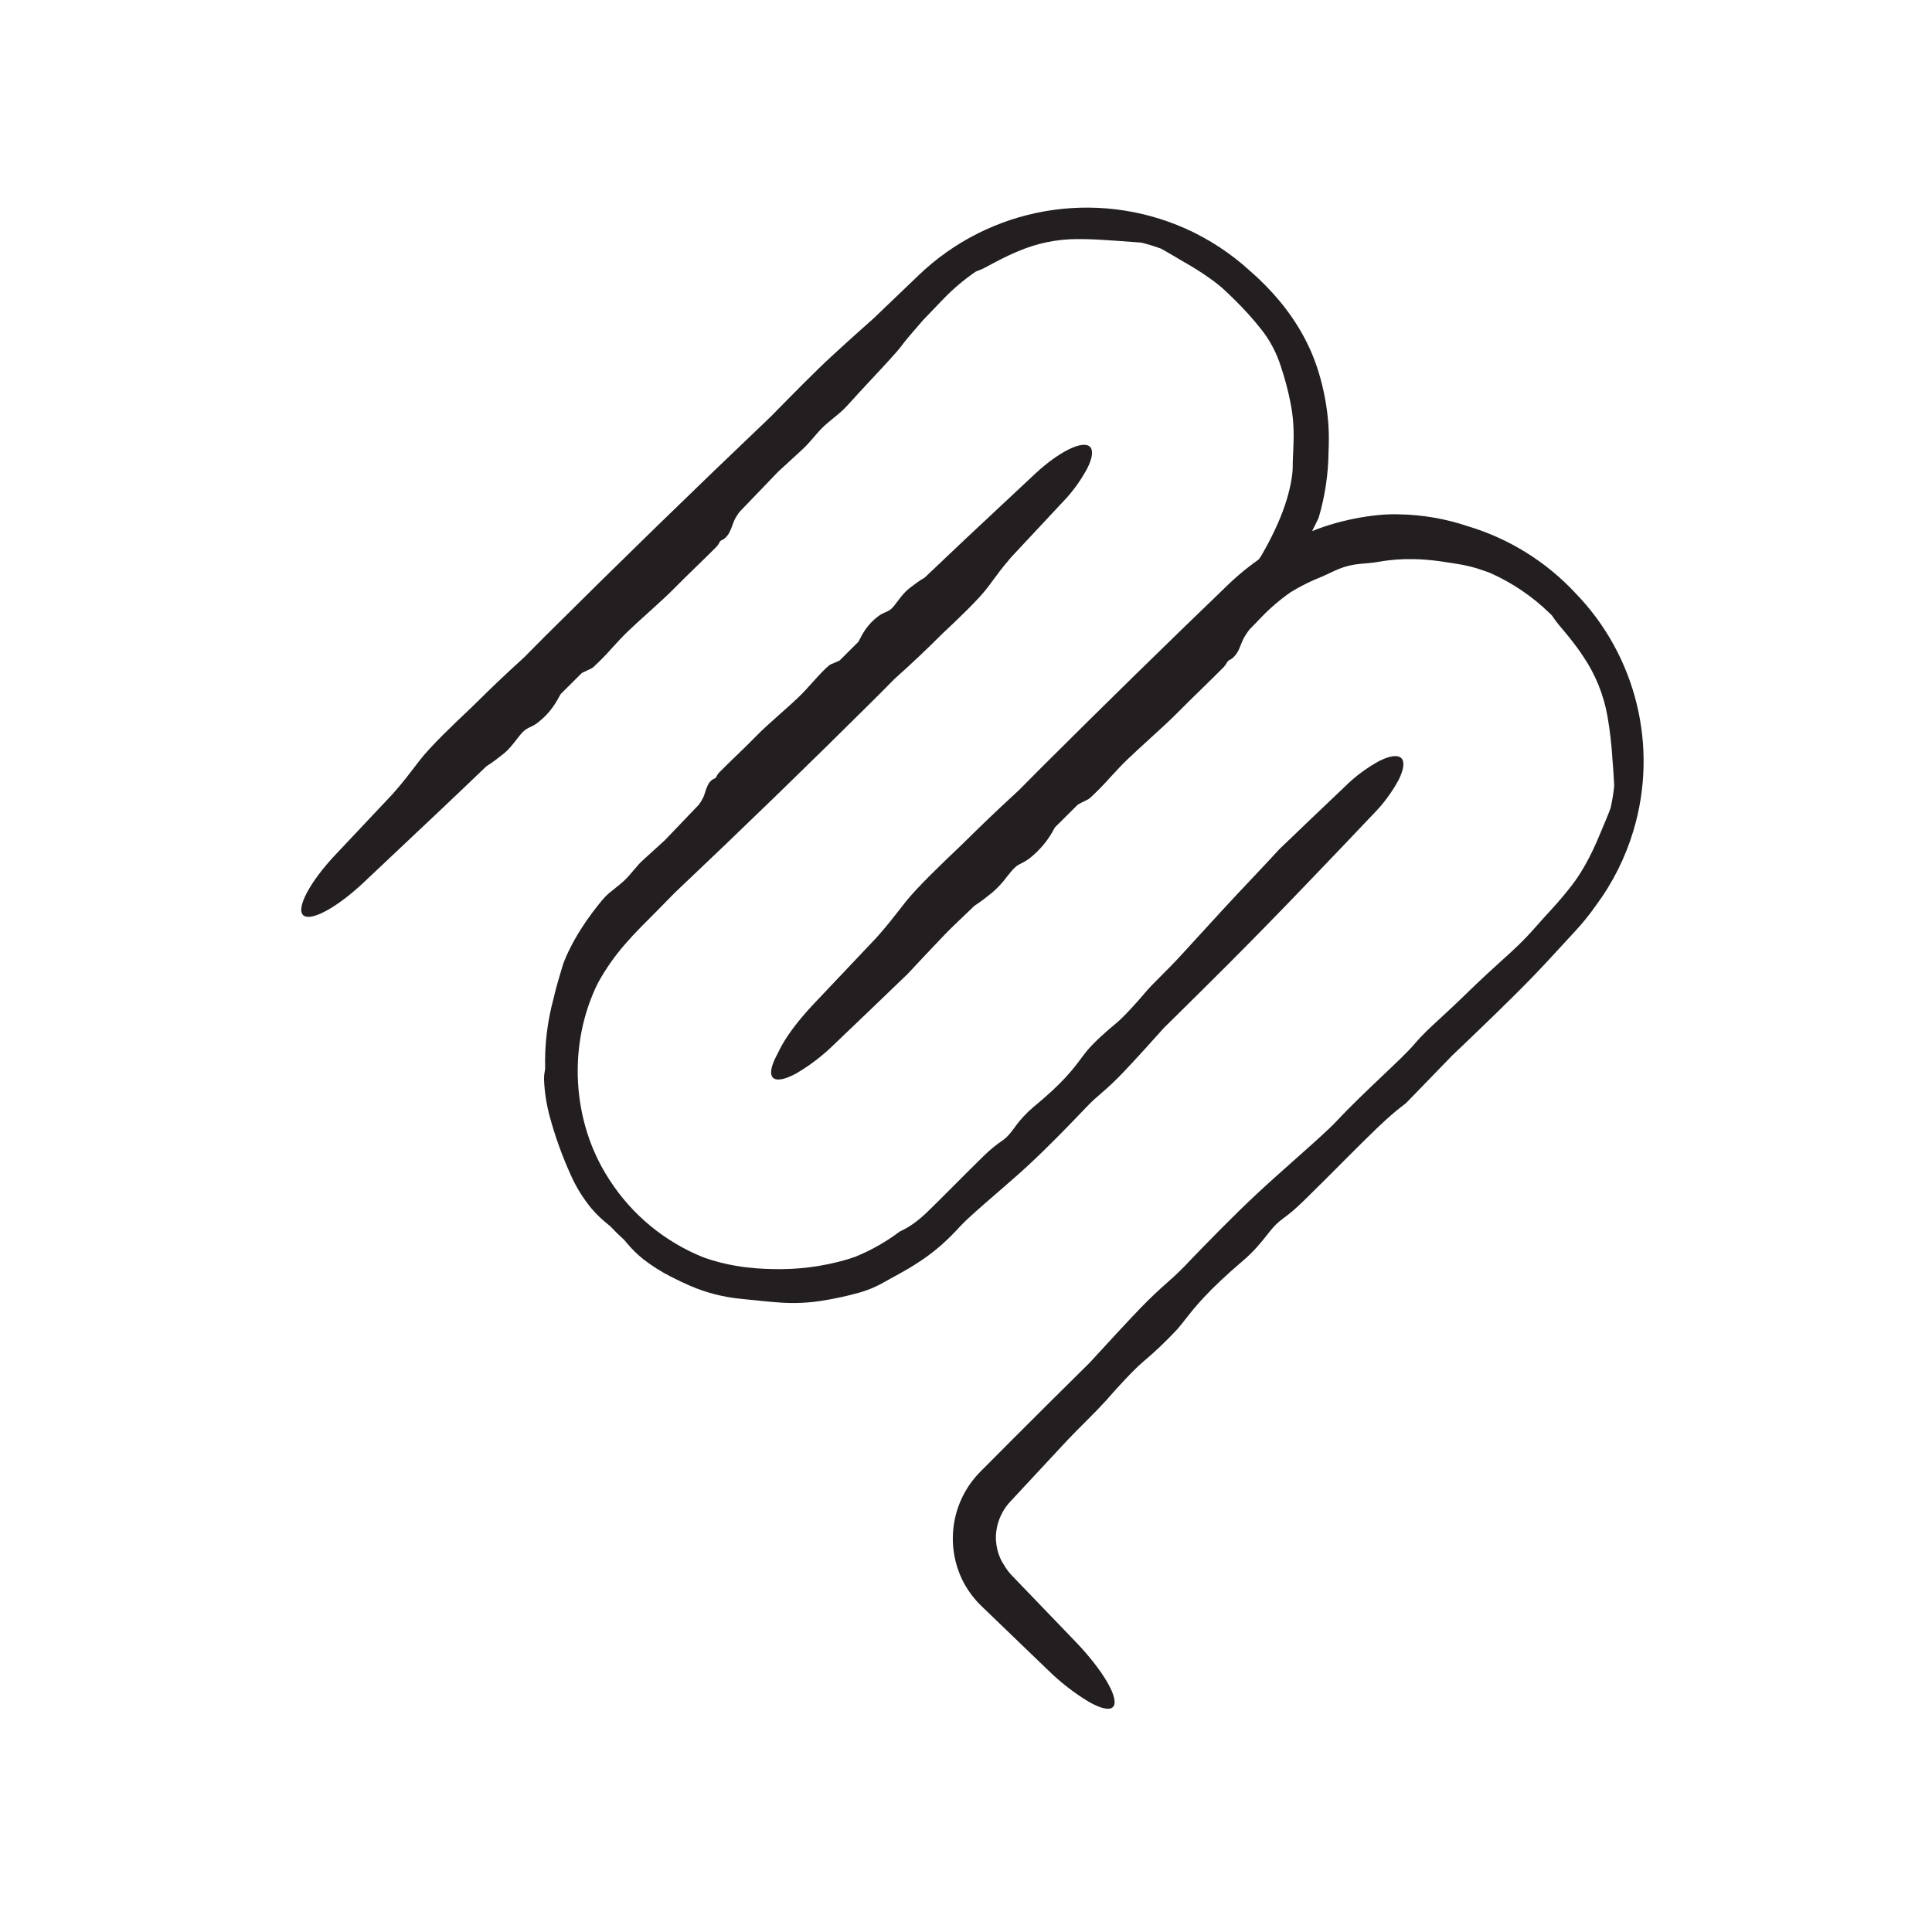
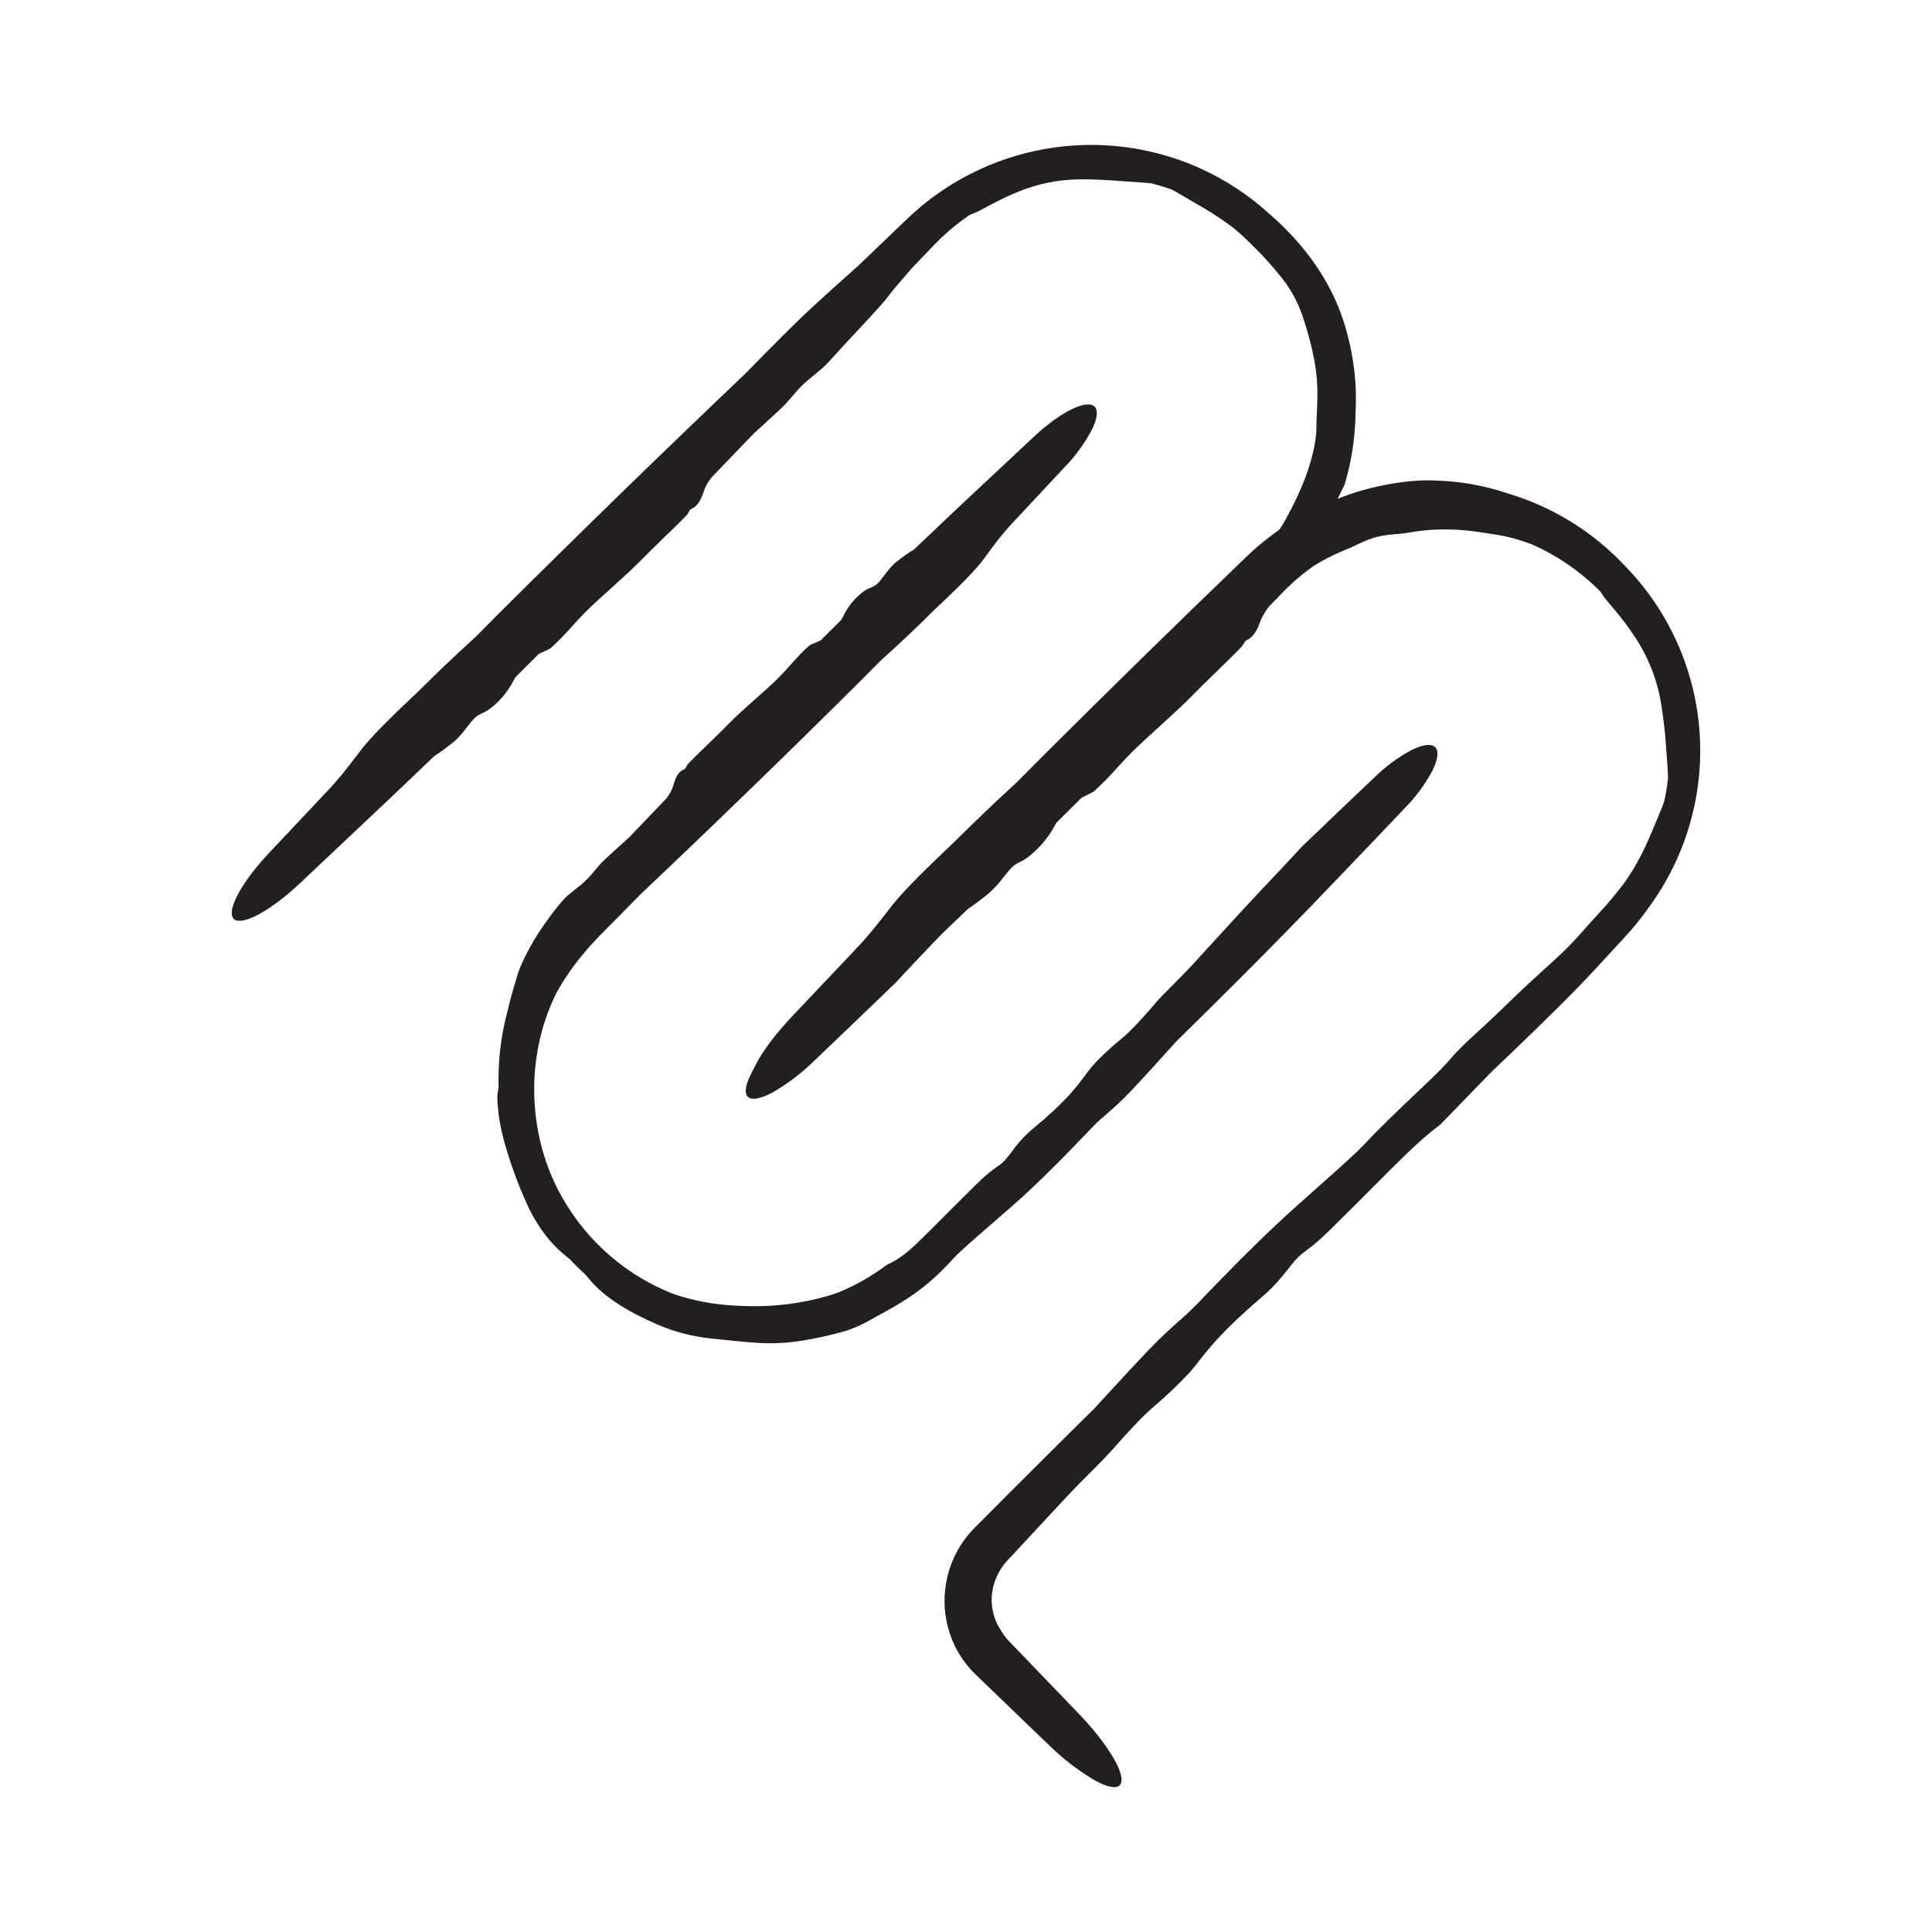
<svg xmlns="http://www.w3.org/2000/svg" width="40" height="40" fill="none" viewBox="0 0 40 40">
-   <path fill="#231f20" d="M8.69 15.742c.226-.296.743-.785 1.028-1.054l.016-.015.203-.198c.175-.173.411-.406.923-.873l.426-.43a295 295 0 0 1 4.68-4.554l.058-.06c.383-.389.857-.872 1.17-1.16.398-.367.673-.611.899-.812l.924-.885a5.03 5.03 0 0 1 5.525-.97c.488.218.941.515 1.335.875a5.4 5.4 0 0 1 .62.631c.248.3.433.598.56.856.315.621.46 1.413.455 1.993q0 .143-.006.268a5 5 0 0 1-.205 1.367l-.041.085c-.18.353-.354.807-.809 1.412q-.178.235-.428.489l-.338.333a3 3 0 0 1-.398.34l-.078.058a1.5 1.5 0 0 0-.24.265c-.108.14-.238.307-.451.486-.679.572-.918.884-1.099 1.12-.053.069-.101.132-.154.192-.17.197-.446.447-.662.627-.17.143-.471.471-.692.727a8 8 0 0 1-.348.363c-.148.148-.32.32-.496.512-.446.483-.683.74-.875.945l-.155.168c-.16.173-.362.385-.566.6-.243.256-.49.516-.676.718q-.765.737-1.533 1.47a4 4 0 0 1-.778.594c-.236.128-.408.16-.481.087s-.04-.245.087-.48c.128-.236.342-.516.593-.779q.76-.796 1.523-1.587a152 152 0 0 1 1.874-1.912q.663-.662 1.33-1.32l.137-.135c.353-.389.707-.776.962-1.042.21-.22.377-.368.52-.494a5 5 0 0 0 .443-.429 34 34 0 0 1 1.274-1.268c.213-.198.468-.422.71-.636l.048-.042c.304-.262.538-.554.631-.72.175-.305.354-.667.467-1.006.11-.323.162-.62.162-.79 0-.204.017-.375.02-.632 0-.179-.007-.4-.064-.693a6 6 0 0 0-.205-.772 2.4 2.4 0 0 0-.394-.746 6.5 6.5 0 0 0-.56-.623l-.15-.146a3 3 0 0 0-.352-.29 6 6 0 0 0-.546-.346c-.148-.085-.27-.16-.38-.223l-.1-.055a4 4 0 0 0-.395-.121l-.07-.007q-.184-.015-.459-.033c-.29-.02-.545-.038-.816-.035a3.1 3.1 0 0 0-1.208.25c-.266.108-.512.245-.684.337-.065.035-.125.057-.185.08l-.013.006a4.3 4.3 0 0 0-.684.58l-.401.418-.088.101c-.143.165-.283.325-.365.438-.09.122-.346.397-.617.687-.177.19-.36.387-.506.55-.085.096-.18.173-.278.252-.091.074-.185.15-.275.244a4 4 0 0 0-.14.159q-.066.076-.14.158c-.046.05-.159.154-.303.285l-.297.273q-.395.413-.791.823a1 1 0 0 0-.112.176q-.026.055-.042.108a1 1 0 0 1-.069.16.4.4 0 0 1-.099.118.2.2 0 0 1-.042.025.1.1 0 0 0-.04.025q-.011.012-.022.034a.3.3 0 0 1-.062.087c-.127.129-.274.272-.419.412-.16.156-.317.308-.439.433-.136.14-.342.327-.55.515-.144.13-.29.26-.41.376-.119.113-.234.239-.345.361a5 5 0 0 1-.386.394q-.037.03-.114.061a2 2 0 0 0-.12.057l-.439.437-.011.02c-.085.155-.2.367-.46.569-.065.05-.116.074-.16.095a.5.5 0 0 0-.13.08c-.051.046-.101.11-.155.18-.077.1-.162.21-.272.296l-.024.019c-.08.063-.197.156-.326.236q-.476.457-.955.91l-1.6 1.509c-.26.244-.536.452-.768.577s-.401.155-.473.084c-.07-.071-.04-.24.085-.472.124-.232.333-.508.577-.767q.597-.636 1.196-1.27l.06-.07c.15-.17.28-.339.408-.508z" />
-   <path fill="#231f20" d="M18.74 18.684c.25-.318.81-.85 1.118-1.143l.017-.016.22-.215c.19-.187.446-.44 1-.95l.462-.465a300 300 0 0 1 3.867-3.787c.445-.431.968-.78 1.535-1.022l.092-.04c.599-.273 1.413-.419 1.923-.397a4.7 4.7 0 0 1 1.416.246 5 5 0 0 1 2.227 1.384 5 5 0 0 1 1.202 4.917 5 5 0 0 1-.775 1.548 5 5 0 0 1-.44.544l-.163.177c-.265.288-.5.544-.7.75-.482.498-1.05 1.04-1.47 1.443l-.195.185-.967.997-.075.058c-.317.241-.66.585-1.2 1.126-.235.236-.508.51-.832.828-.209.205-.33.296-.43.37l-.083.065c-.092.074-.17.171-.261.287-.12.15-.262.33-.491.525-.732.625-.995.96-1.194 1.214a5 5 0 0 1-.168.207 8 8 0 0 1-.717.682c-.184.156-.511.51-.752.787a9 9 0 0 1-.378.393c-.162.161-.348.348-.54.555l-.951 1.023-.127.136-.03.034c-.119.14-.225.345-.252.57-.038.268.046.542.162.705q.063.113.155.209.668.692 1.334 1.387c.273.285.508.586.651.837.144.25.184.432.112.505-.073.072-.254.032-.505-.112a4.6 4.6 0 0 1-.837-.651l-1.387-1.335a2 2 0 0 1-.353-.464 1.965 1.965 0 0 1 .33-2.304l.678-.681a309 309 0 0 1 1.59-1.58c.385-.42.77-.838 1.048-1.127.229-.238.409-.4.563-.537a6 6 0 0 0 .48-.466c.319-.33.86-.89 1.381-1.376.231-.216.506-.46.768-.693.375-.333.725-.643.885-.816.282-.303.627-.63.931-.919.29-.275.545-.516.673-.669.154-.182.303-.32.525-.524.154-.142.343-.316.592-.56.289-.28.5-.472.68-.635.253-.228.444-.4.697-.688q.174-.197.352-.39c.158-.17.297-.342.415-.493.09-.117.184-.26.27-.413.116-.202.218-.426.304-.633.071-.17.133-.312.183-.44q.024-.06.043-.117a4 4 0 0 0 .072-.443l-.003-.076q-.01-.2-.034-.497a8 8 0 0 0-.103-.88 3.2 3.2 0 0 0-.504-1.238c-.17-.261-.37-.493-.507-.655q-.073-.09-.128-.175l-.002-.002-.009-.013-.056-.054a4.2 4.2 0 0 0-1.225-.826l-.127-.046a3 3 0 0 0-.551-.14c-.148-.02-.514-.094-.904-.099a3.7 3.7 0 0 0-.728.056c-.123.022-.241.029-.363.041a1.6 1.6 0 0 0-.354.069q-.092.031-.194.077l-.186.087c-.06.03-.2.08-.373.164a4 4 0 0 0-.346.19q-.335.233-.618.53l-.235.243a1.3 1.3 0 0 0-.124.188q-.029.058-.05.114c-.02.052-.04.105-.077.17a.5.5 0 0 1-.109.128.3.3 0 0 1-.045.027q-.023.01-.042.027-.013.015-.025.037a.4.4 0 0 1-.068.093c-.138.14-.297.295-.454.448-.174.169-.344.335-.476.47-.148.152-.371.356-.595.56a26 26 0 0 0-.444.41c-.129.122-.254.258-.375.39a6 6 0 0 1-.419.427c-.027.024-.069.044-.122.07q-.057.025-.127.064l-.476.473-.013.022a1.9 1.9 0 0 1-.503.612 1 1 0 0 1-.172.107c-.047.023-.09.044-.138.088-.055.05-.11.12-.17.195a2 2 0 0 1-.295.32l-.026.02c-.086.07-.212.172-.35.26q-.517.497-1.035.99-.864.822-1.732 1.64a4.6 4.6 0 0 1-.825.635c-.247.14-.424.18-.496.108-.071-.072-.032-.25.108-.497s.369-.542.634-.824l1.301-1.375.066-.074c.164-.184.305-.366.447-.547z" />
-   <path fill="#231f20" d="M20.458 12.15c-.199.266-.661.701-.916.94l-.014.013a23.735 23.735 0 0 1-1.007.952l-.38.383a234 234 0 0 1-4.177 4.052l-.053.054c-.197.201-.422.431-.631.639a7 7 0 0 0-.347.375 4.5 4.5 0 0 0-.555.797c-.624 1.256-.55 2.861.235 4.064a4.15 4.15 0 0 0 1.963 1.618c.227.08.45.135.657.17.292.05.554.064.77.068a5 5 0 0 0 1.528-.197 4 4 0 0 0 .192-.064q.488-.202.906-.517l.064-.031c.158-.079.32-.195.501-.369.14-.134.297-.292.483-.478.193-.194.417-.418.683-.68.172-.168.275-.24.358-.3l.07-.05c.078-.06.14-.141.213-.238a2.3 2.3 0 0 1 .4-.435c.612-.504.82-.786.98-1q.067-.092.134-.173c.151-.177.398-.398.592-.556.154-.126.42-.42.615-.65.073-.088.182-.197.31-.325.132-.132.285-.285.441-.457.395-.433.606-.662.776-.847l.138-.15c.142-.155.32-.344.502-.536.216-.229.436-.462.6-.642q.683-.656 1.37-1.308a3.1 3.1 0 0 1 .704-.52c.216-.107.377-.128.45-.055s.052.234-.056.45a3.1 3.1 0 0 1-.52.703q-.674.711-1.353 1.418-.825.862-1.668 1.707-.591.59-1.186 1.176l-.123.12c-.312.349-.626.695-.853.933a6 6 0 0 1-.465.44c-.088.076-.166.144-.239.219l-.156.162c-.261.272-.705.734-1.136 1.13-.191.176-.42.373-.637.562-.312.27-.603.522-.734.665a7 7 0 0 1-.2.209 4 4 0 0 1-.656.534c-.295.196-.573.33-.724.42a2.3 2.3 0 0 1-.61.242c-.178.048-.4.1-.702.147a3.8 3.8 0 0 1-.814.036c-.298-.019-.518-.048-.85-.08a3.5 3.5 0 0 1-1.032-.264 7 7 0 0 1-.421-.2 3.6 3.6 0 0 1-.56-.356 2.3 2.3 0 0 1-.319-.31l-.075-.088a5 5 0 0 1-.293-.288l-.055-.044a2.5 2.5 0 0 1-.333-.323 3 3 0 0 1-.436-.712 8 8 0 0 1-.425-1.187 3.5 3.5 0 0 1-.119-.775c0-.075.01-.14.022-.204l.002-.014a5 5 0 0 1 .174-1.453l.03-.125c.05-.203.114-.397.15-.528.038-.14.188-.477.4-.803.136-.214.296-.423.434-.589q.058-.068.123-.126.067-.056.136-.11c.082-.065.167-.131.247-.216q.06-.063.125-.143l.123-.142c.04-.045.142-.136.271-.253.08-.072.171-.154.265-.241l.704-.736a1 1 0 0 0 .096-.16 1 1 0 0 0 .035-.1.8.8 0 0 1 .056-.147.3.3 0 0 1 .087-.107q.021-.015.038-.02.02-.009.037-.022.01-.012.018-.032c.01-.02.024-.047.054-.078.113-.115.245-.243.374-.367.144-.139.284-.275.392-.387.12-.125.306-.29.492-.456.13-.115.26-.23.368-.333.106-.1.208-.214.306-.323.119-.132.232-.258.343-.352q.036-.026.106-.051.049-.019.11-.048l.391-.389.01-.018c.071-.142.17-.337.403-.513.06-.045.106-.064.148-.082a.4.4 0 0 0 .118-.068c.045-.04.089-.1.136-.163.067-.089.142-.188.241-.264l.022-.017c.071-.055.177-.137.295-.205l.854-.809q.715-.672 1.432-1.34c.233-.217.482-.399.694-.504.213-.105.371-.125.442-.054s.052.23-.054.442a3.1 3.1 0 0 1-.504.694q-.53.57-1.062 1.137l-.053.062c-.133.153-.246.305-.358.458z" />
+   <g transform="translate(-2.025, -1.702) scale(1.093966)">
+     <path fill="#231f20" d="M8.69 15.742c.226-.296.743-.785 1.028-1.054l.016-.015.203-.198c.175-.173.411-.406.923-.873l.426-.43a295 295 0 0 1 4.68-4.554l.058-.06c.383-.389.857-.872 1.17-1.16.398-.367.673-.611.899-.812l.924-.885a5.03 5.03 0 0 1 5.525-.97c.488.218.941.515 1.335.875a5.4 5.4 0 0 1 .62.631c.248.3.433.598.56.856.315.621.46 1.413.455 1.993q0 .143-.006.268a5 5 0 0 1-.205 1.367l-.041.085c-.18.353-.354.807-.809 1.412q-.178.235-.428.489l-.338.333a3 3 0 0 1-.398.34l-.078.058a1.5 1.5 0 0 0-.24.265c-.108.14-.238.307-.451.486-.679.572-.918.884-1.099 1.12-.053.069-.101.132-.154.192-.17.197-.446.447-.662.627-.17.143-.471.471-.692.727a8 8 0 0 1-.348.363c-.148.148-.32.32-.496.512-.446.483-.683.74-.875.945l-.155.168c-.16.173-.362.385-.566.6-.243.256-.49.516-.676.718q-.765.737-1.533 1.47a4 4 0 0 1-.778.594c-.236.128-.408.16-.481.087s-.04-.245.087-.48c.128-.236.342-.516.593-.779q.76-.796 1.523-1.587a152 152 0 0 1 1.874-1.912q.663-.662 1.33-1.32l.137-.135c.353-.389.707-.776.962-1.042.21-.22.377-.368.52-.494a5 5 0 0 0 .443-.429 34 34 0 0 1 1.274-1.268c.213-.198.468-.422.71-.636l.048-.042c.304-.262.538-.554.631-.72.175-.305.354-.667.467-1.006.11-.323.162-.62.162-.79 0-.204.017-.375.02-.632 0-.179-.007-.4-.064-.693a6 6 0 0 0-.205-.772 2.4 2.4 0 0 0-.394-.746 6.5 6.5 0 0 0-.56-.623l-.15-.146a3 3 0 0 0-.352-.29 6 6 0 0 0-.546-.346c-.148-.085-.27-.16-.38-.223l-.1-.055a4 4 0 0 0-.395-.121l-.07-.007q-.184-.015-.459-.033c-.29-.02-.545-.038-.816-.035a3.1 3.1 0 0 0-1.208.25c-.266.108-.512.245-.684.337-.065.035-.125.057-.185.08l-.013.006a4.3 4.3 0 0 0-.684.58l-.401.418-.088.101c-.143.165-.283.325-.365.438-.09.122-.346.397-.617.687-.177.19-.36.387-.506.55-.085.096-.18.173-.278.252-.091.074-.185.15-.275.244a4 4 0 0 0-.14.159q-.066.076-.14.158c-.046.05-.159.154-.303.285l-.297.273q-.395.413-.791.823a1 1 0 0 0-.112.176q-.026.055-.042.108a1 1 0 0 1-.069.16.4.4 0 0 1-.099.118.2.2 0 0 1-.042.025.1.1 0 0 0-.04.025q-.011.012-.022.034a.3.3 0 0 1-.062.087c-.127.129-.274.272-.419.412-.16.156-.317.308-.439.433-.136.14-.342.327-.55.515-.144.13-.29.26-.41.376-.119.113-.234.239-.345.361a5 5 0 0 1-.386.394q-.037.03-.114.061a2 2 0 0 0-.12.057l-.439.437-.011.02c-.085.155-.2.367-.46.569-.065.05-.116.074-.16.095a.5.5 0 0 0-.13.08c-.051.046-.101.11-.155.18-.077.1-.162.21-.272.296l-.024.019c-.08.063-.197.156-.326.236q-.476.457-.955.91l-1.6 1.509c-.26.244-.536.452-.768.577s-.401.155-.473.084c-.07-.071-.04-.24.085-.472.124-.232.333-.508.577-.767q.597-.636 1.196-1.27l.06-.07c.15-.17.28-.339.408-.508z" />
+     <path fill="#231f20" d="M18.74 18.684c.25-.318.81-.85 1.118-1.143l.017-.016.22-.215c.19-.187.446-.44 1-.95l.462-.465a300 300 0 0 1 3.867-3.787c.445-.431.968-.78 1.535-1.022l.092-.04c.599-.273 1.413-.419 1.923-.397a4.7 4.7 0 0 1 1.416.246 5 5 0 0 1 2.227 1.384 5 5 0 0 1 1.202 4.917 5 5 0 0 1-.775 1.548 5 5 0 0 1-.44.544l-.163.177c-.265.288-.5.544-.7.75-.482.498-1.05 1.04-1.47 1.443l-.195.185-.967.997-.075.058c-.317.241-.66.585-1.2 1.126-.235.236-.508.51-.832.828-.209.205-.33.296-.43.37l-.083.065c-.092.074-.17.171-.261.287-.12.15-.262.33-.491.525-.732.625-.995.96-1.194 1.214a5 5 0 0 1-.168.207 8 8 0 0 1-.717.682c-.184.156-.511.51-.752.787a9 9 0 0 1-.378.393c-.162.161-.348.348-.54.555l-.951 1.023-.127.136-.03.034c-.119.14-.225.345-.252.57-.038.268.046.542.162.705q.063.113.155.209.668.692 1.334 1.387c.273.285.508.586.651.837.144.25.184.432.112.505-.073.072-.254.032-.505-.112a4.6 4.6 0 0 1-.837-.651l-1.387-1.335a2 2 0 0 1-.353-.464 1.965 1.965 0 0 1 .33-2.304l.678-.681a309 309 0 0 1 1.59-1.58c.385-.42.77-.838 1.048-1.127.229-.238.409-.4.563-.537a6 6 0 0 0 .48-.466c.319-.33.86-.89 1.381-1.376.231-.216.506-.46.768-.693.375-.333.725-.643.885-.816.282-.303.627-.63.931-.919.29-.275.545-.516.673-.669.154-.182.303-.32.525-.524.154-.142.343-.316.592-.56.289-.28.5-.472.68-.635.253-.228.444-.4.697-.688q.174-.197.352-.39c.158-.17.297-.342.415-.493.09-.117.184-.26.27-.413.116-.202.218-.426.304-.633.071-.17.133-.312.183-.44q.024-.06.043-.117a4 4 0 0 0 .072-.443l-.003-.076q-.01-.2-.034-.497a8 8 0 0 0-.103-.88 3.2 3.2 0 0 0-.504-1.238c-.17-.261-.37-.493-.507-.655q-.073-.09-.128-.175l-.002-.002-.009-.013-.056-.054a4.2 4.2 0 0 0-1.225-.826l-.127-.046a3 3 0 0 0-.551-.14c-.148-.02-.514-.094-.904-.099a3.7 3.7 0 0 0-.728.056c-.123.022-.241.029-.363.041a1.6 1.6 0 0 0-.354.069q-.092.031-.194.077l-.186.087c-.06.03-.2.08-.373.164a4 4 0 0 0-.346.19q-.335.233-.618.53l-.235.243a1.3 1.3 0 0 0-.124.188q-.029.058-.05.114c-.02.052-.04.105-.077.17a.5.5 0 0 1-.109.128.3.3 0 0 1-.045.027q-.023.01-.042.027-.013.015-.025.037a.4.4 0 0 1-.068.093c-.138.14-.297.295-.454.448-.174.169-.344.335-.476.47-.148.152-.371.356-.595.56a26 26 0 0 0-.444.41c-.129.122-.254.258-.375.39a6 6 0 0 1-.419.427c-.027.024-.069.044-.122.07q-.057.025-.127.064l-.476.473-.013.022a1.9 1.9 0 0 1-.503.612 1 1 0 0 1-.172.107c-.047.023-.09.044-.138.088-.055.05-.11.12-.17.195a2 2 0 0 1-.295.32l-.026.02c-.086.07-.212.172-.35.26q-.517.497-1.035.99-.864.822-1.732 1.64a4.6 4.6 0 0 1-.825.635c-.247.14-.424.18-.496.108-.071-.072-.032-.25.108-.497s.369-.542.634-.824l1.301-1.375.066-.074c.164-.184.305-.366.447-.547z" />
+     <path fill="#231f20" d="M20.458 12.15c-.199.266-.661.701-.916.94l-.014.013a23.735 23.735 0 0 1-1.007.952l-.38.383a234 234 0 0 1-4.177 4.052l-.053.054c-.197.201-.422.431-.631.639a7 7 0 0 0-.347.375 4.5 4.5 0 0 0-.555.797c-.624 1.256-.55 2.861.235 4.064a4.15 4.15 0 0 0 1.963 1.618c.227.08.45.135.657.17.292.05.554.064.77.068a5 5 0 0 0 1.528-.197 4 4 0 0 0 .192-.064q.488-.202.906-.517l.064-.031c.158-.079.32-.195.501-.369.14-.134.297-.292.483-.478.193-.194.417-.418.683-.68.172-.168.275-.24.358-.3l.07-.05c.078-.06.14-.141.213-.238a2.3 2.3 0 0 1 .4-.435c.612-.504.82-.786.98-1q.067-.092.134-.173c.151-.177.398-.398.592-.556.154-.126.42-.42.615-.65.073-.088.182-.197.31-.325.132-.132.285-.285.441-.457.395-.433.606-.662.776-.847l.138-.15c.142-.155.32-.344.502-.536.216-.229.436-.462.6-.642q.683-.656 1.37-1.308a3.1 3.1 0 0 1 .704-.52c.216-.107.377-.128.45-.055s.052.234-.056.45a3.1 3.1 0 0 1-.52.703q-.674.711-1.353 1.418-.825.862-1.668 1.707-.591.59-1.186 1.176l-.123.12c-.312.349-.626.695-.853.933a6 6 0 0 1-.465.44c-.088.076-.166.144-.239.219l-.156.162c-.261.272-.705.734-1.136 1.13-.191.176-.42.373-.637.562-.312.27-.603.522-.734.665a7 7 0 0 1-.2.209 4 4 0 0 1-.656.534c-.295.196-.573.33-.724.42a2.3 2.3 0 0 1-.61.242c-.178.048-.4.1-.702.147a3.8 3.8 0 0 1-.814.036c-.298-.019-.518-.048-.85-.08a3.5 3.5 0 0 1-1.032-.264 7 7 0 0 1-.421-.2 3.6 3.6 0 0 1-.56-.356 2.3 2.3 0 0 1-.319-.31l-.075-.088a5 5 0 0 1-.293-.288l-.055-.044a2.5 2.5 0 0 1-.333-.323 3 3 0 0 1-.436-.712 8 8 0 0 1-.425-1.187 3.5 3.5 0 0 1-.119-.775c0-.075.01-.14.022-.204l.002-.014a5 5 0 0 1 .174-1.453l.03-.125c.05-.203.114-.397.15-.528.038-.14.188-.477.4-.803.136-.214.296-.423.434-.589q.058-.068.123-.126.067-.056.136-.11c.082-.065.167-.131.247-.216q.06-.063.125-.143l.123-.142c.04-.045.142-.136.271-.253.08-.072.171-.154.265-.241l.704-.736a1 1 0 0 0 .096-.16 1 1 0 0 0 .035-.1.8.8 0 0 1 .056-.147.3.3 0 0 1 .087-.107q.021-.015.038-.02.02-.009.037-.022.01-.012.018-.032c.01-.02.024-.047.054-.078.113-.115.245-.243.374-.367.144-.139.284-.275.392-.387.12-.125.306-.29.492-.456.13-.115.26-.23.368-.333.106-.1.208-.214.306-.323.119-.132.232-.258.343-.352q.036-.026.106-.051.049-.019.11-.048l.391-.389.01-.018c.071-.142.17-.337.403-.513.06-.045.106-.064.148-.082a.4.4 0 0 0 .118-.068c.045-.04.089-.1.136-.163.067-.089.142-.188.241-.264l.022-.017c.071-.055.177-.137.295-.205l.854-.809q.715-.672 1.432-1.34c.233-.217.482-.399.694-.504.213-.105.371-.125.442-.054s.052.23-.054.442a3.1 3.1 0 0 1-.504.694q-.53.57-1.062 1.137l-.053.062c-.133.153-.246.305-.358.458z" />
+   </g>
</svg>
